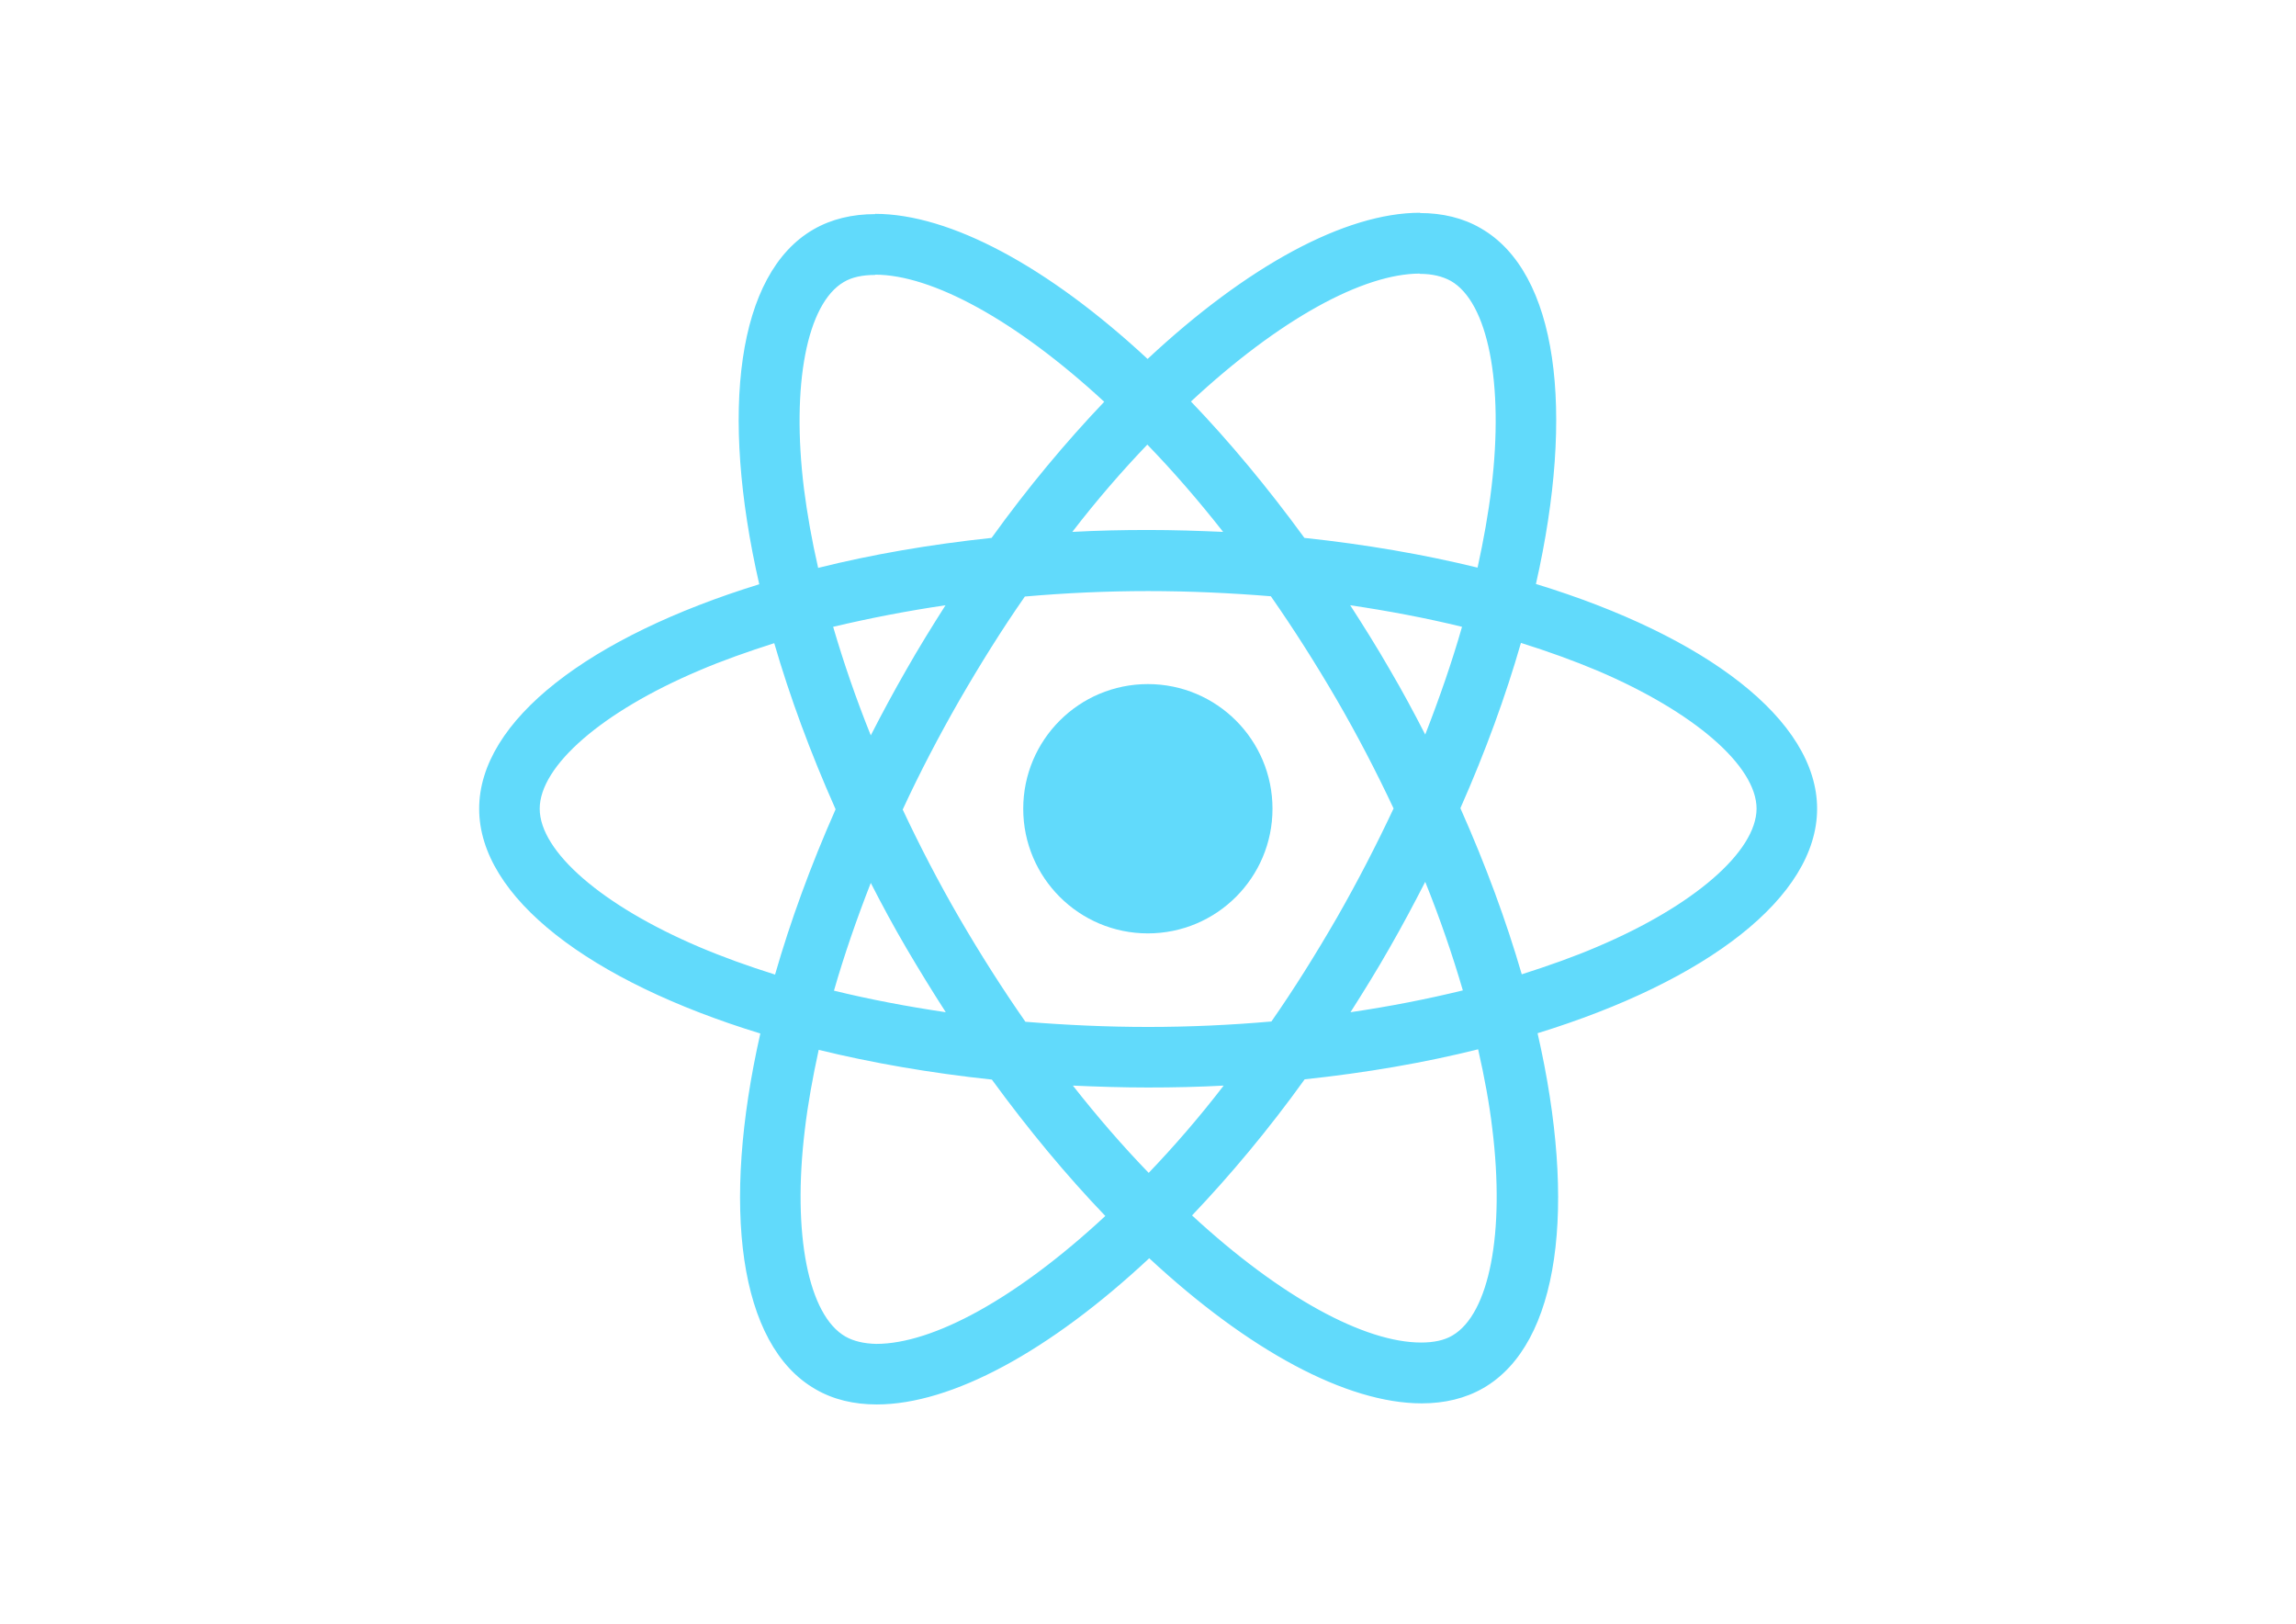
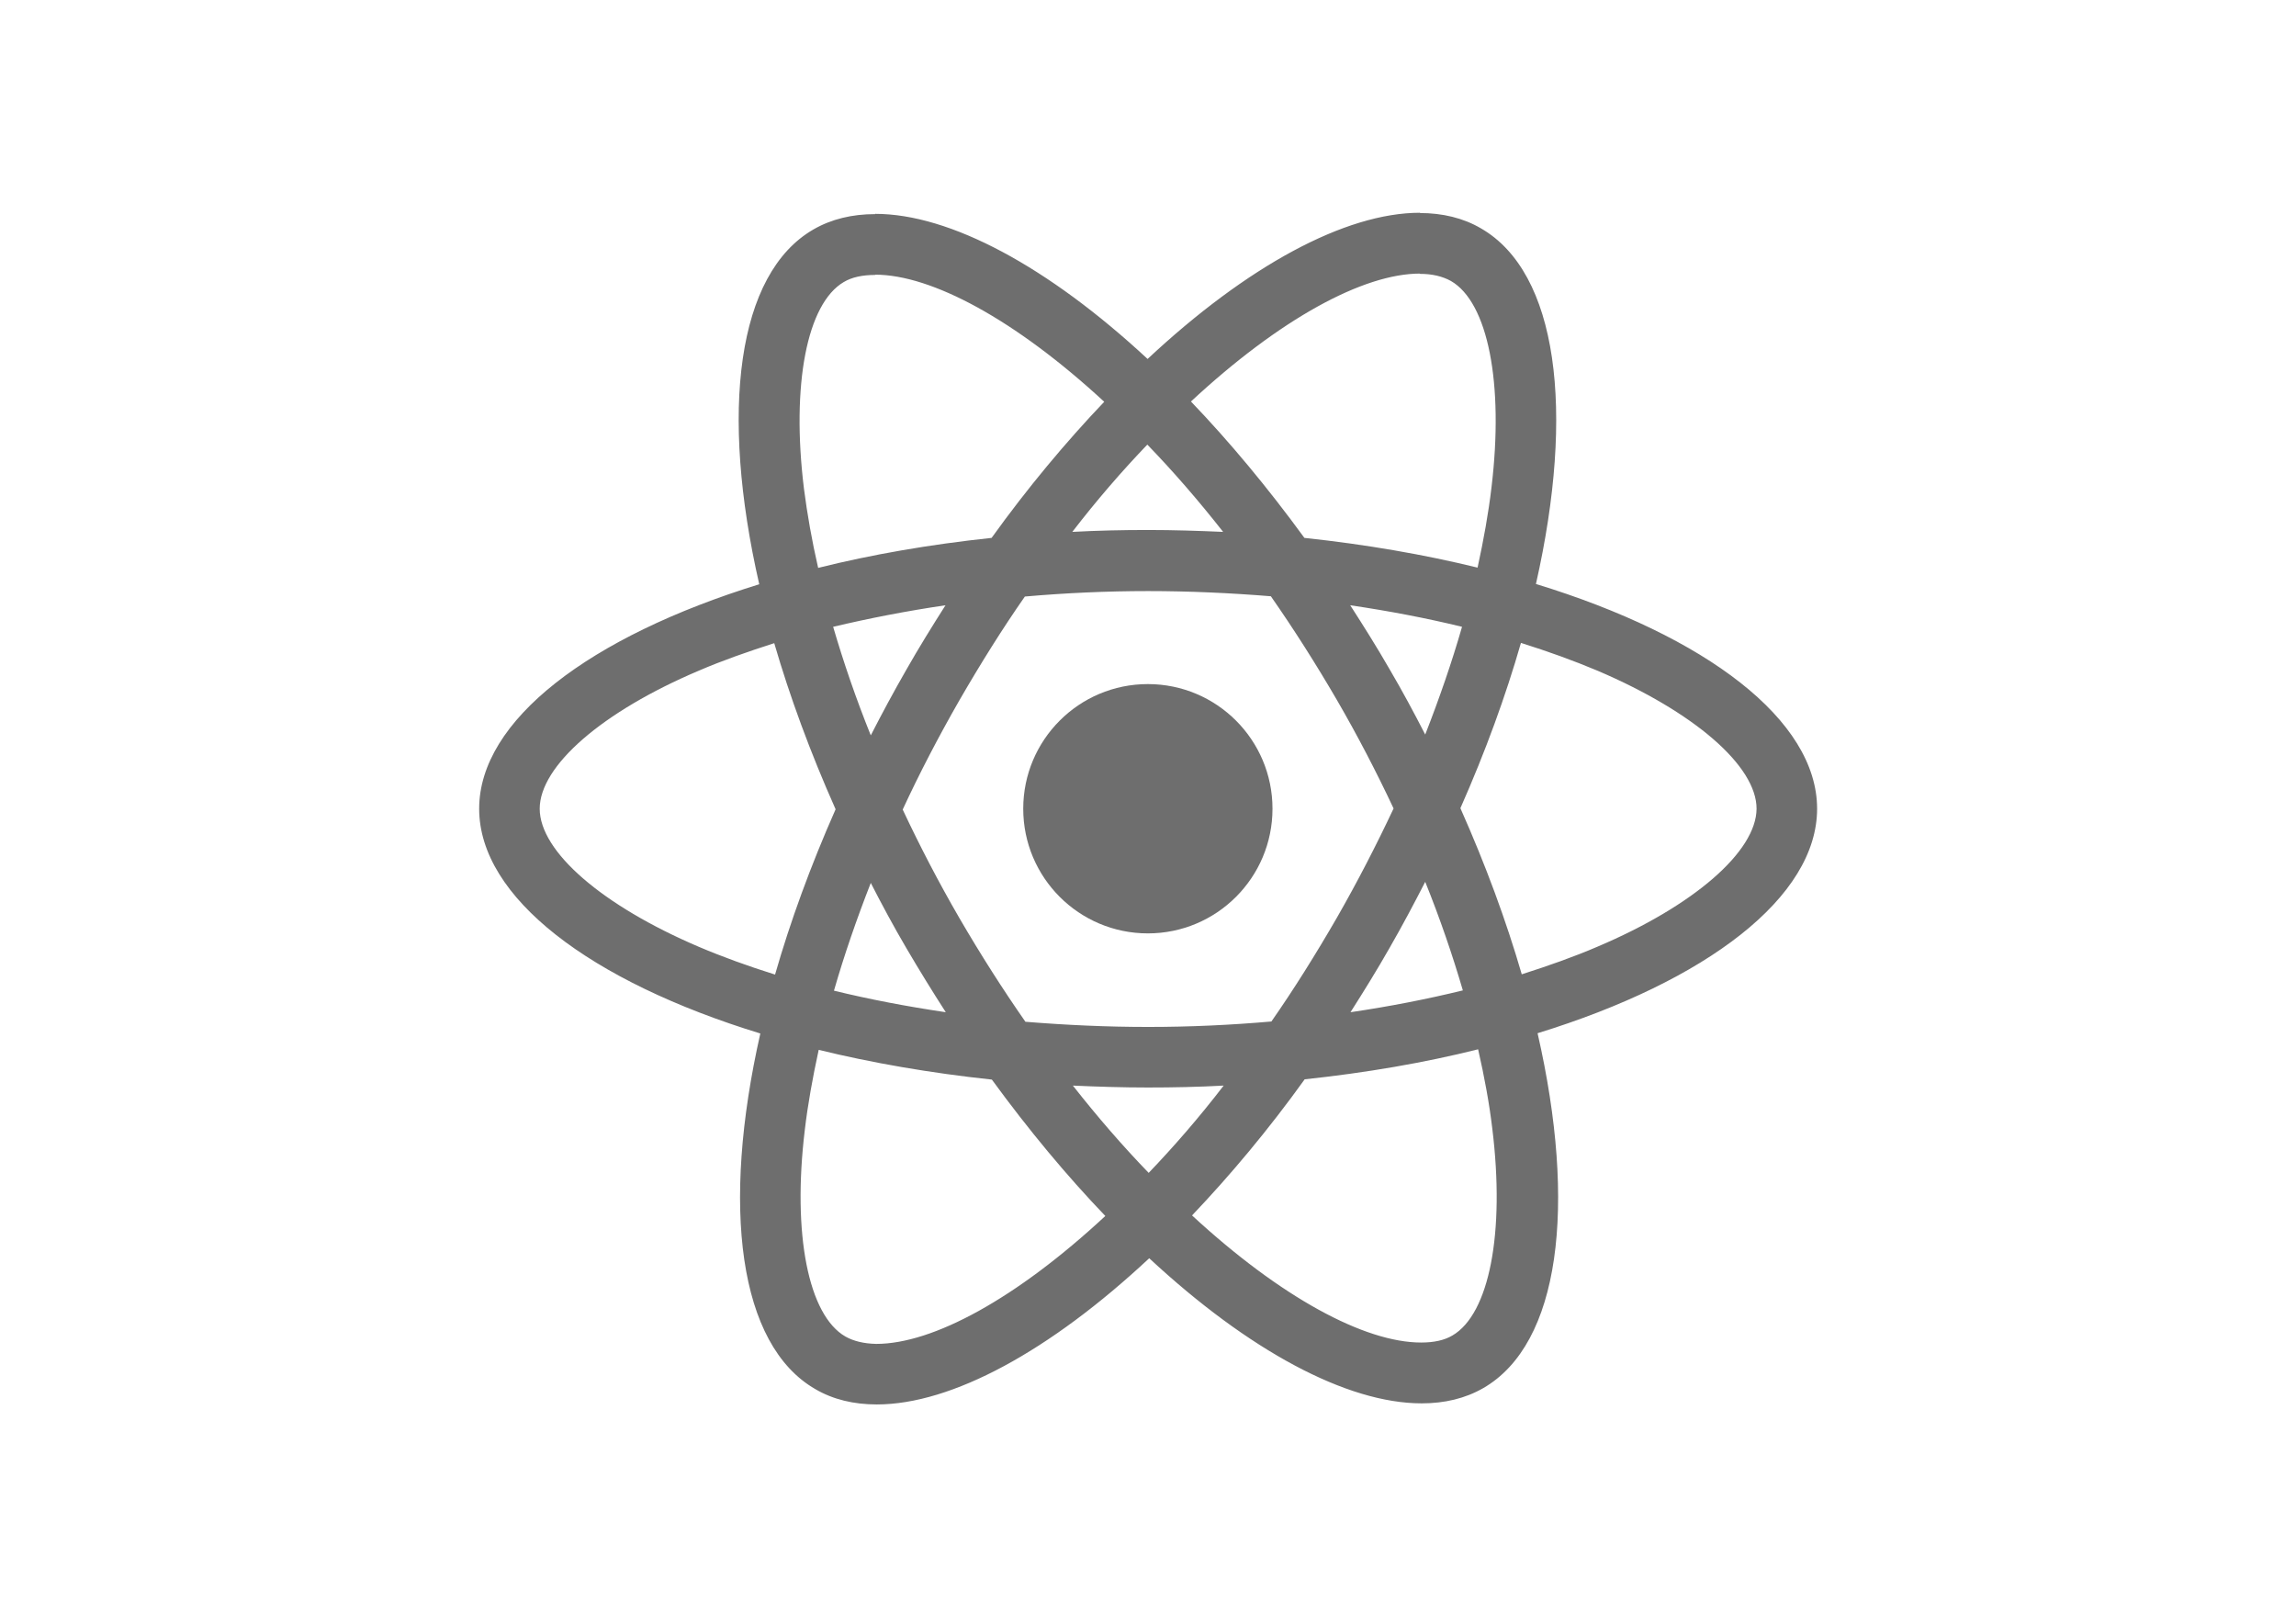
<svg xmlns="http://www.w3.org/2000/svg" viewBox="0 0 841.9 595.3">
-   <g fill="#61DAFB">
+   <g fill="#6e6e6e">
    <path d="M666.3 296.5c0-32.5-40.7-63.3-103.1-82.4 14.4-63.6 8-114.2-20.2-130.4-6.5-3.8-14.1-5.6-22.4-5.6v22.3c4.6 0 8.3.9 11.4 2.6 13.6 7.8 19.5 37.5 14.9 75.7-1.1 9.4-2.9 19.3-5.1 29.4-19.6-4.8-41-8.5-63.5-10.9-13.5-18.5-27.5-35.3-41.6-50 32.6-30.3 63.2-46.9 84-46.9V78c-27.5 0-63.5 19.6-99.9 53.6-36.4-33.8-72.4-53.2-99.9-53.2v22.3c20.7 0 51.4 16.5 84 46.6-14 14.7-28 31.4-41.3 49.9-22.6 2.4-44 6.1-63.6 11-2.3-10-4-19.7-5.2-29-4.7-38.2 1.1-67.9 14.6-75.8 3-1.8 6.9-2.6 11.5-2.6V78.5c-8.4 0-16 1.8-22.6 5.6-28.1 16.2-34.4 66.7-19.9 130.1-62.2 19.2-102.7 49.9-102.7 82.3 0 32.5 40.7 63.3 103.1 82.4-14.4 63.6-8 114.2 20.2 130.4 6.5 3.8 14.1 5.6 22.5 5.6 27.5 0 63.5-19.6 99.9-53.6 36.4 33.8 72.4 53.2 99.9 53.2 8.4 0 16-1.8 22.6-5.6 28.1-16.2 34.4-66.7 19.9-130.1 62-19.1 102.5-49.9 102.5-82.3zm-130.2-66.7c-3.7 12.9-8.3 26.2-13.5 39.5-4.1-8-8.4-16-13.1-24-4.6-8-9.5-15.8-14.4-23.4 14.2 2.1 27.9 4.7 41 7.9zm-45.8 106.5c-7.8 13.5-15.8 26.3-24.1 38.2-14.9 1.3-30 2-45.2 2-15.1 0-30.2-.7-45-1.9-8.3-11.9-16.4-24.6-24.2-38-7.6-13.1-14.5-26.4-20.8-39.8 6.2-13.4 13.2-26.8 20.7-39.9 7.8-13.5 15.8-26.3 24.1-38.2 14.9-1.3 30-2 45.2-2 15.1 0 30.2.7 45 1.9 8.3 11.9 16.4 24.6 24.2 38 7.6 13.1 14.5 26.4 20.8 39.8-6.3 13.4-13.2 26.8-20.7 39.9zm32.3-13c5.4 13.4 10 26.8 13.8 39.8-13.1 3.2-26.9 5.9-41.2 8 4.9-7.7 9.8-15.6 14.4-23.7 4.6-8 8.9-16.1 13-24.1zM421.2 430c-9.3-9.6-18.6-20.3-27.8-32 9 .4 18.2.7 27.5.7 9.4 0 18.7-.2 27.8-.7-9 11.7-18.3 22.4-27.5 32zm-74.4-58.9c-14.2-2.1-27.9-4.7-41-7.9 3.7-12.9 8.3-26.2 13.5-39.5 4.1 8 8.4 16 13.1 24 4.7 8 9.5 15.8 14.4 23.4zM420.7 163c9.3 9.6 18.6 20.3 27.8 32-9-.4-18.2-.7-27.5-.7-9.4 0-18.7.2-27.8.7 9-11.7 18.3-22.4 27.5-32zm-74 58.9c-4.9 7.7-9.8 15.6-14.4 23.7-4.6 8-8.9 16-13 24-5.4-13.4-10-26.8-13.8-39.8 13.1-3.1 26.9-5.8 41.2-7.9zm-90.5 125.2c-35.4-15.1-58.3-34.9-58.3-50.6 0-15.7 22.9-35.6 58.3-50.6 8.6-3.7 18-7 27.7-10.1 5.7 19.6 13.2 40 22.5 60.9-9.2 20.8-16.6 41.1-22.2 60.6-9.9-3.1-19.3-6.5-28-10.2zM310 490c-13.6-7.8-19.5-37.5-14.9-75.7 1.1-9.4 2.9-19.3 5.1-29.4 19.6 4.8 41 8.5 63.5 10.9 13.5 18.5 27.5 35.3 41.6 50-32.6 30.3-63.2 46.9-84 46.9-4.5-.1-8.3-1-11.3-2.7zm237.2-76.2c4.7 38.2-1.1 67.9-14.6 75.8-3 1.8-6.9 2.6-11.5 2.6-20.7 0-51.4-16.5-84-46.6 14-14.7 28-31.4 41.3-49.9 22.6-2.4 44-6.1 63.6-11 2.3 10.1 4.1 19.8 5.2 29.1zm38.5-66.7c-8.6 3.7-18 7-27.7 10.1-5.7-19.6-13.2-40-22.5-60.9 9.2-20.8 16.6-41.1 22.2-60.6 9.9 3.1 19.3 6.5 28.1 10.2 35.4 15.1 58.3 34.9 58.3 50.6-.1 15.7-23 35.6-58.4 50.6zM320.8 78.4z" />
    <circle cx="420.9" cy="296.5" r="45.7" />
    <path d="M520.5 78.1z" />
  </g>
</svg>
